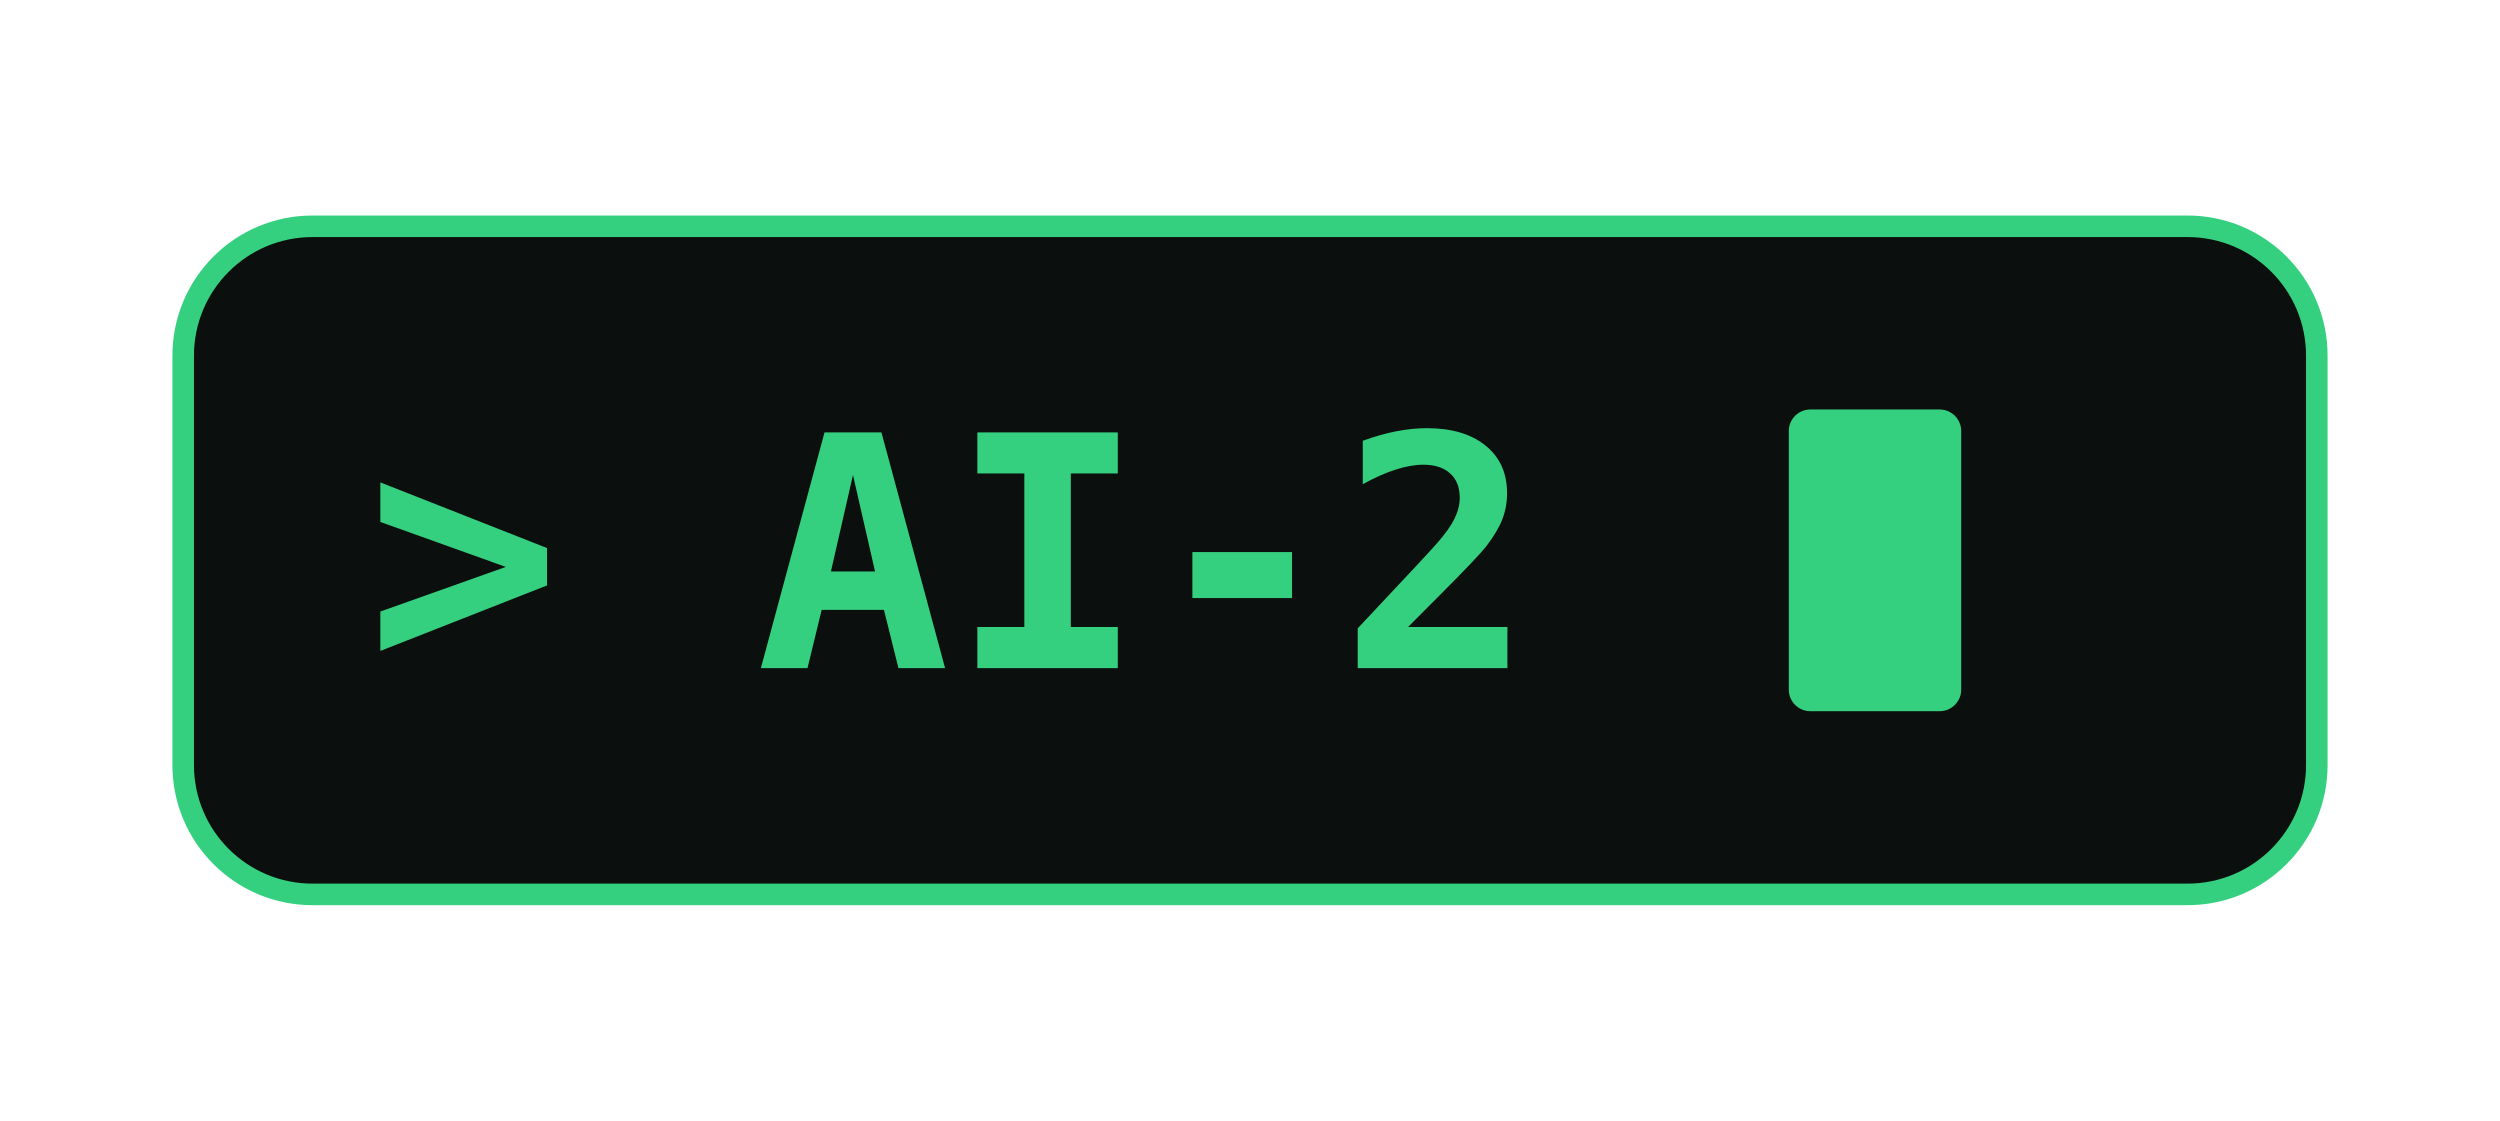
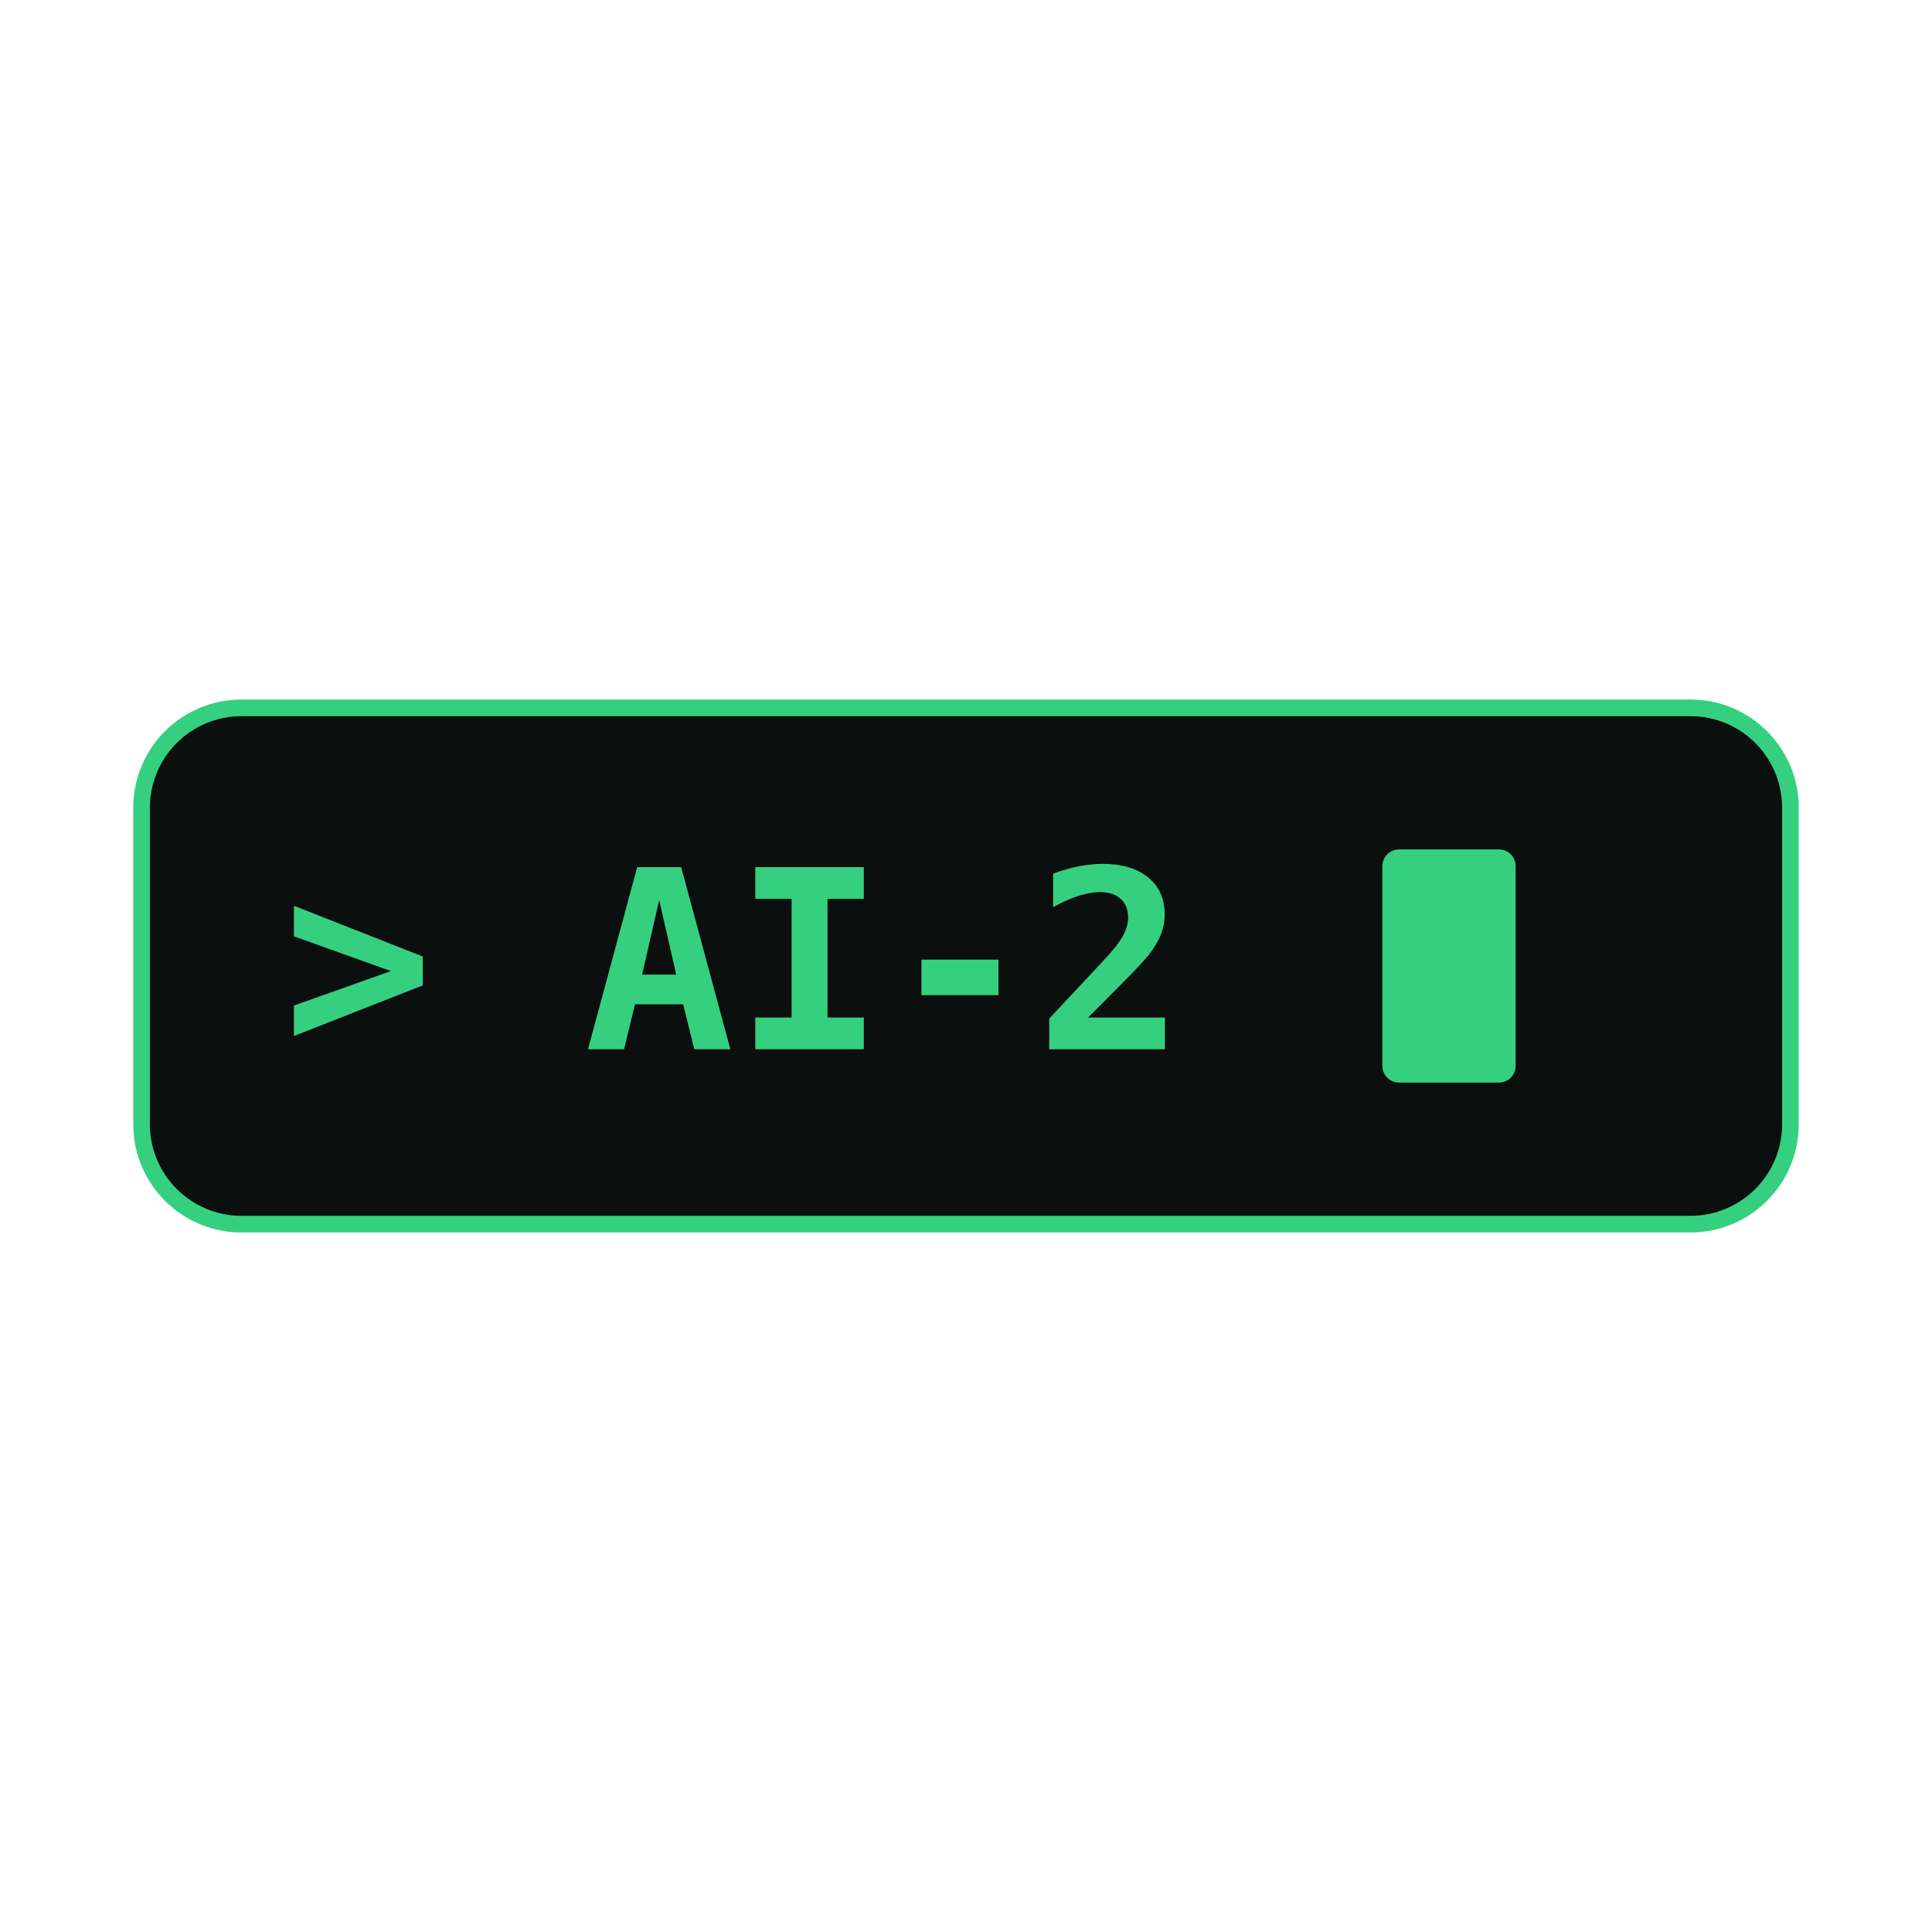
- <svg xmlns="http://www.w3.org/2000/svg" viewBox="-16 -20 232 104" width="232" height="104" role="img" aria-label="AI-2">
+ <svg xmlns="http://www.w3.org/2000/svg" viewBox="-16 -84 232 232" width="232" height="232" role="img" aria-label="AI-2">
  <defs>
    <style>.mono{font-family:"DejaVu Sans Mono","JetBrains Mono","Menlo",monospace;}</style>
  </defs>
  <rect x="1" y="1" width="198" height="62" rx="12" fill="#0B0F0D" stroke="#35D07F" stroke-width="2" />
  <text x="18" y="42" class="mono" font-size="30" font-weight="700" fill="#35D07F" xml:space="preserve">&gt; AI-2 </text>
  <rect x="150" y="18" width="16" height="28" rx="2" fill="#35D07F" />
</svg>
